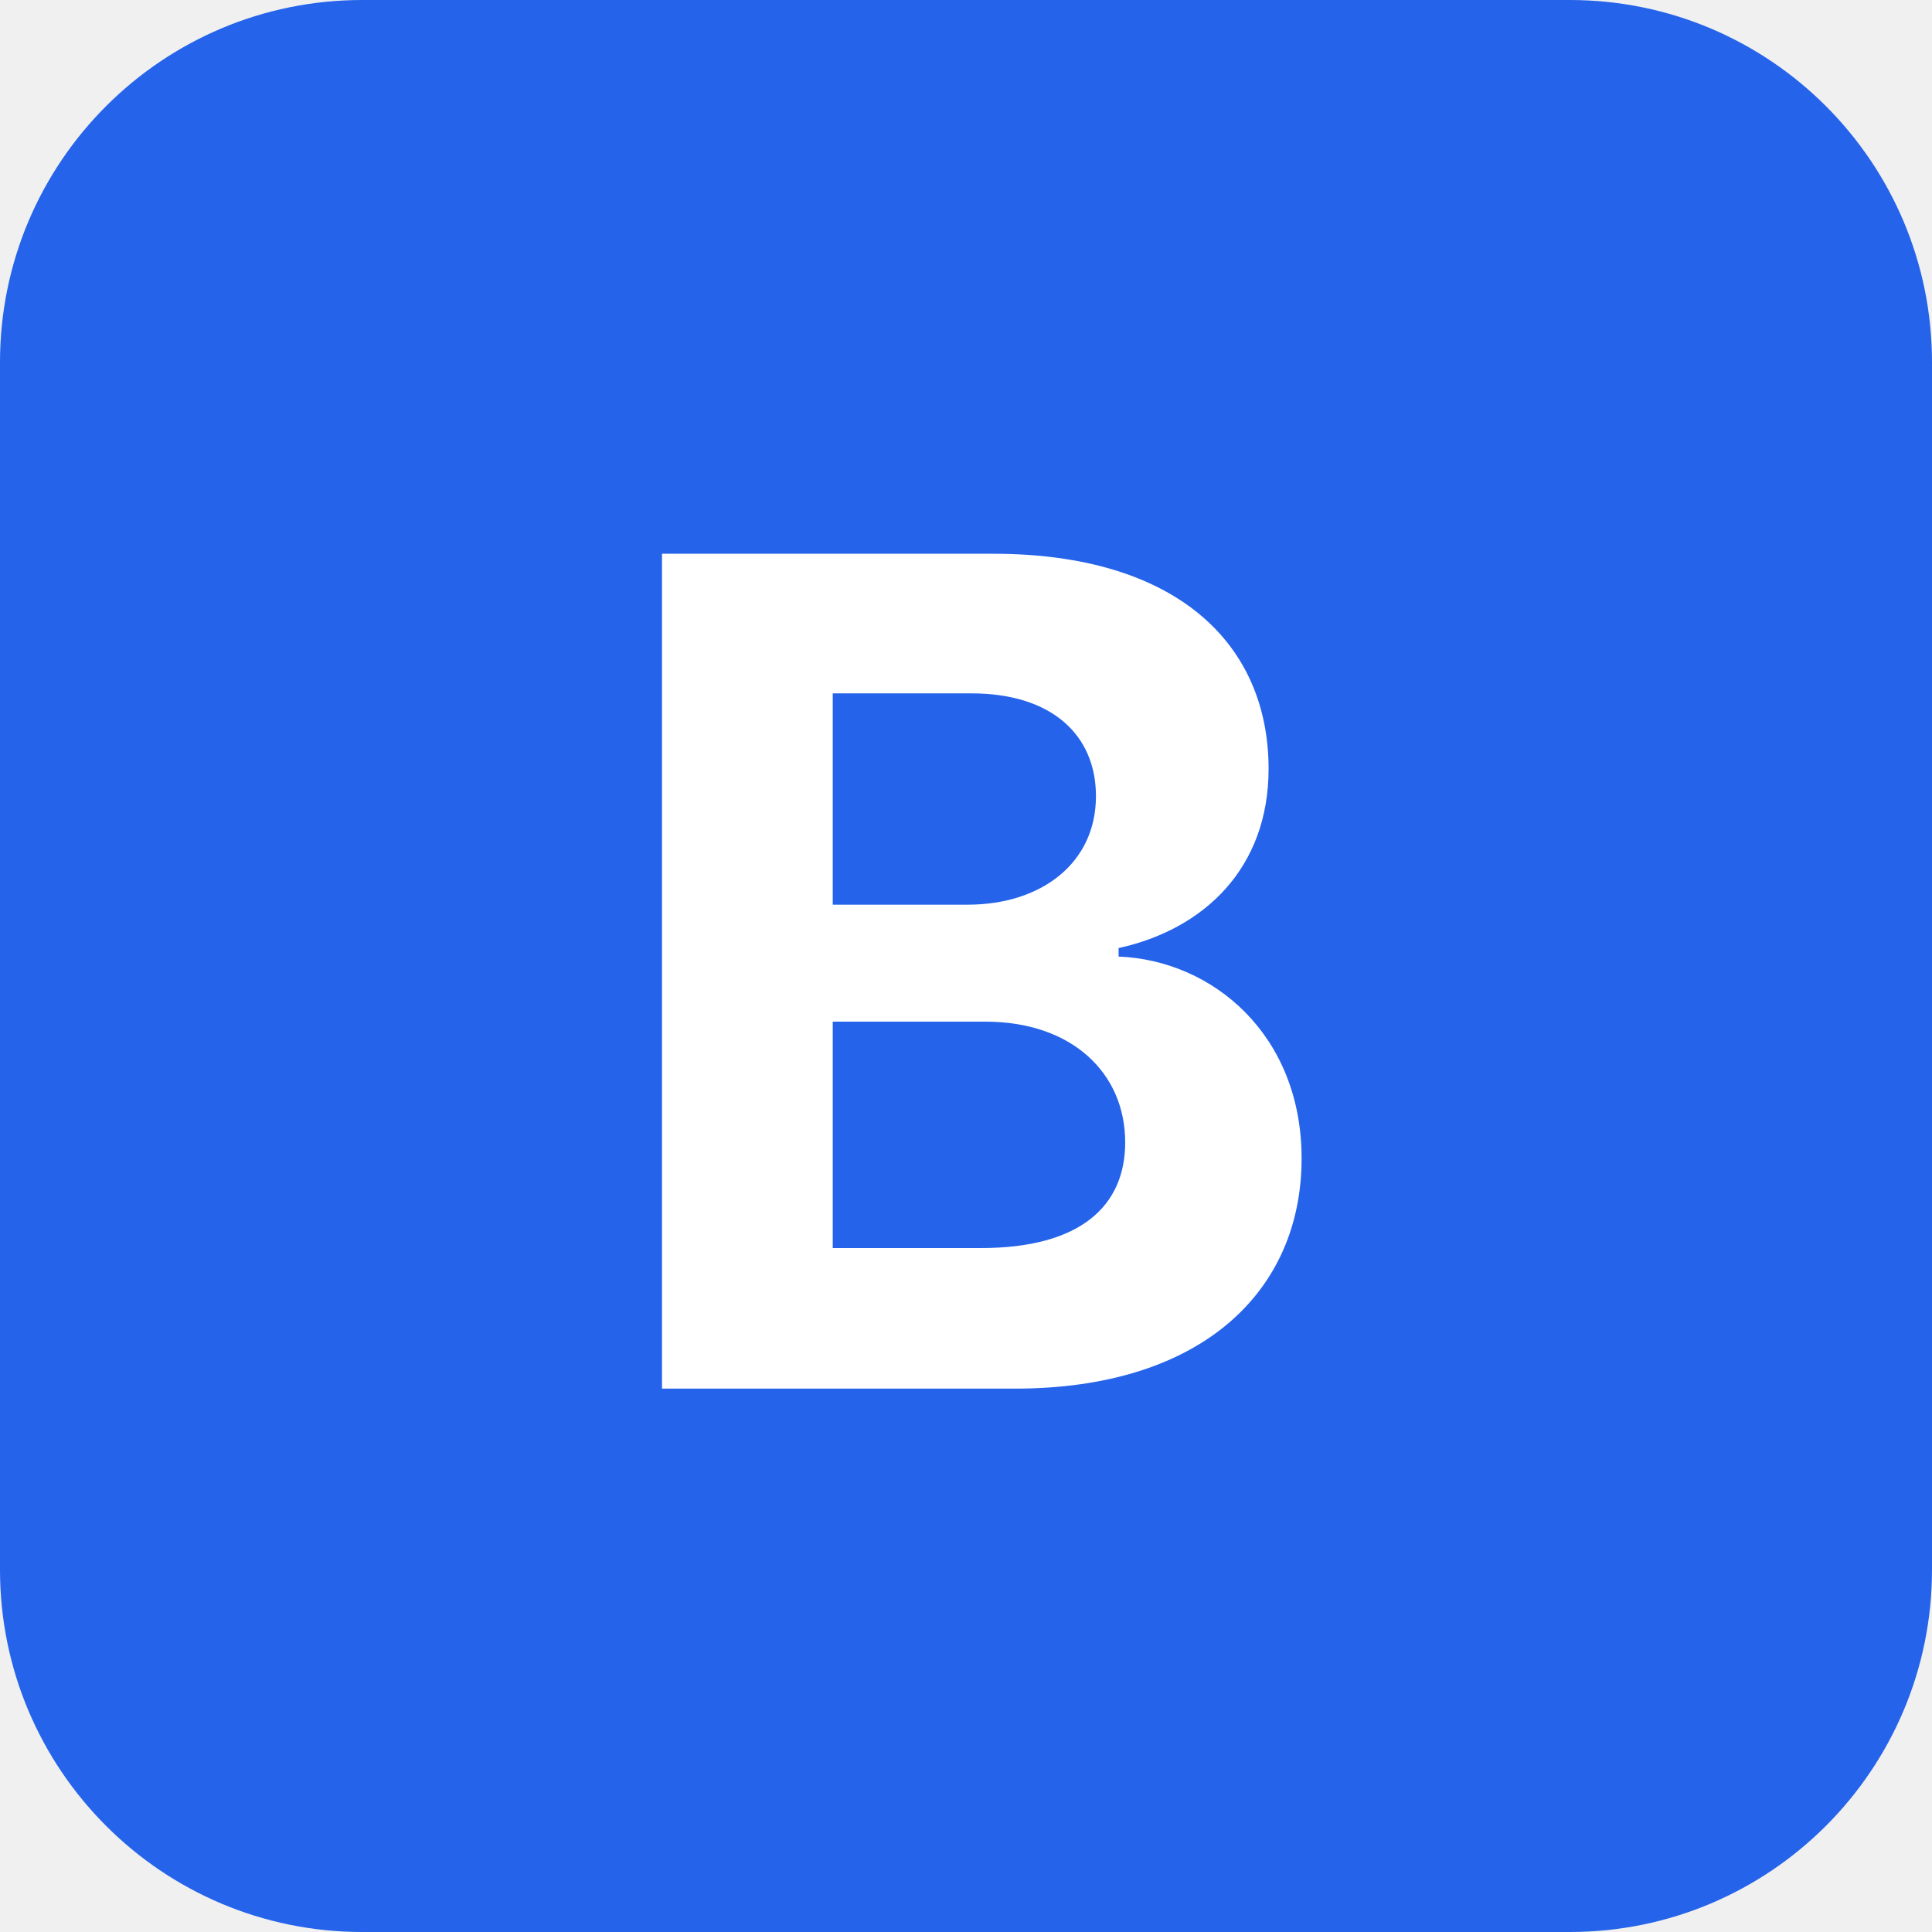
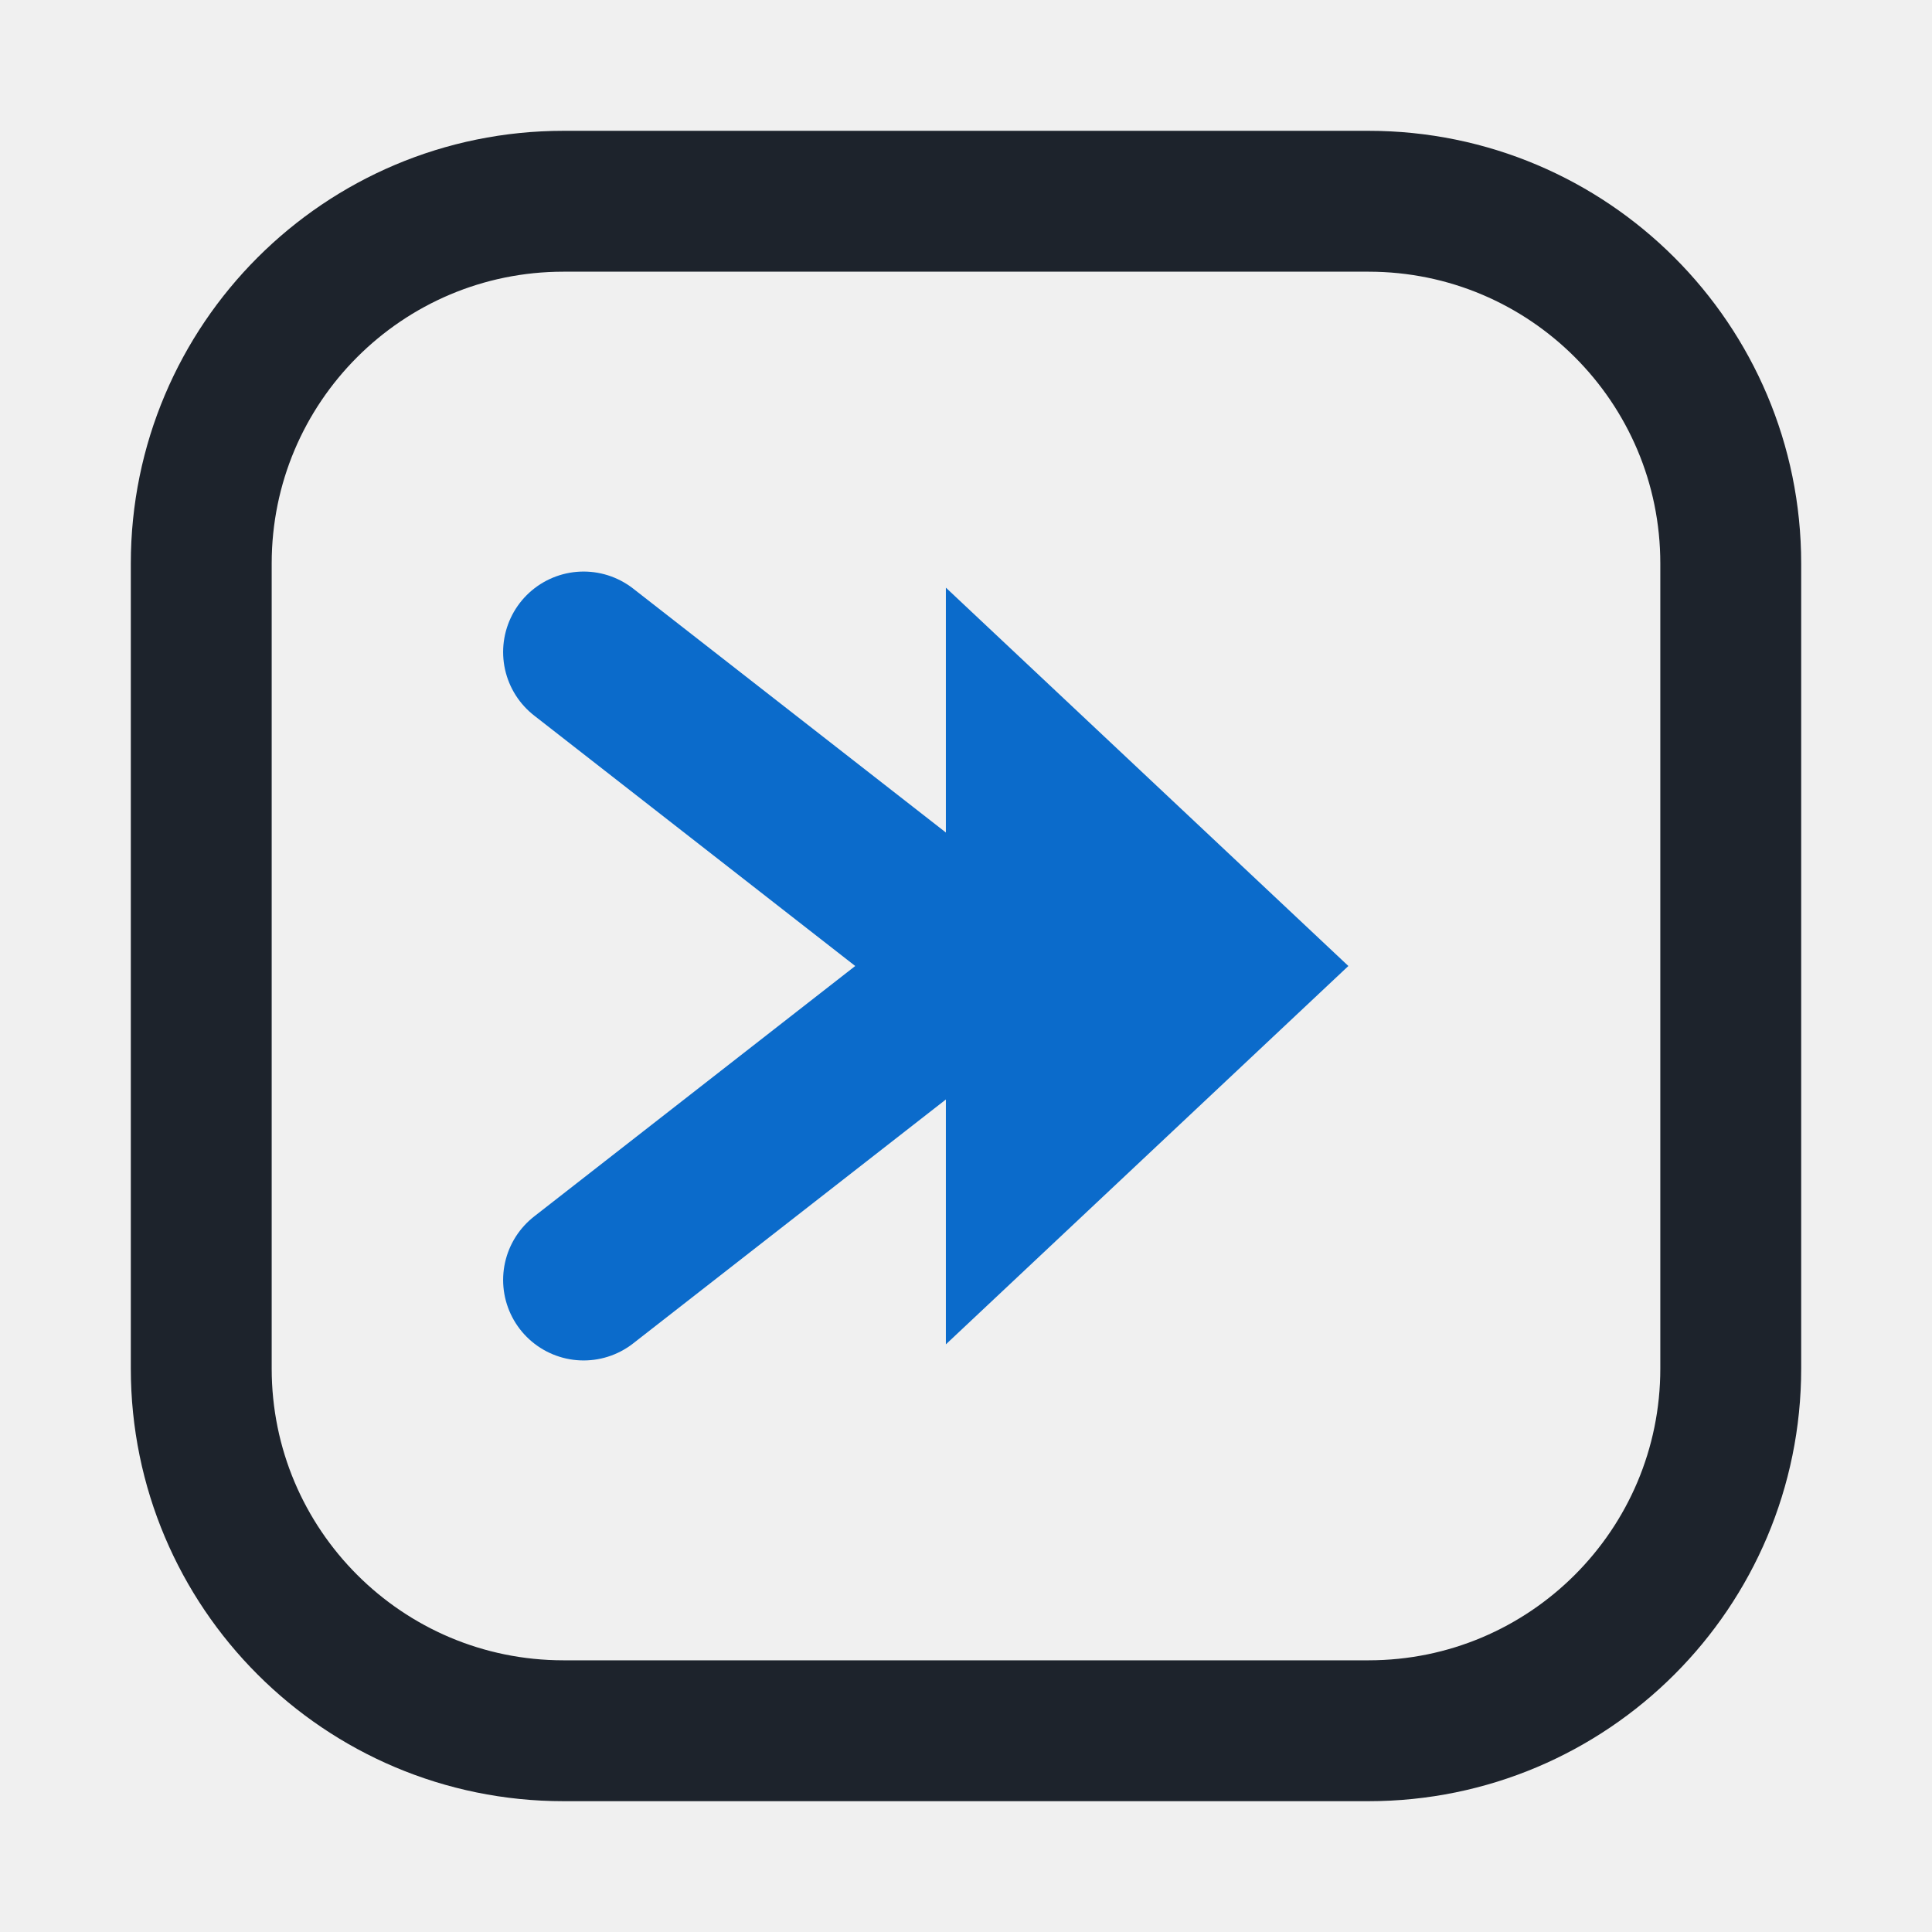
- <svg xmlns="http://www.w3.org/2000/svg" viewBox="0 0 32 32">
-   <rect width="32" height="32" rx="6" fill="#2563eb" />
-   <text x="16" y="23" font-family="-apple-system, 'Segoe UI', 'PingFang SC', sans-serif" font-size="19" font-weight="700" fill="#ffffff" text-anchor="middle">B</text>
+ <svg xmlns="http://www.w3.org/2000/svg" viewBox="0 0 48 48" fill="none">
+   <rect x="5" y="5" width="38" height="38" rx="9" stroke="#1d232c" stroke-width="3.5" />
+   <path d="M14.5 16.2 24.5 24l-10 7.8" stroke="#0b6bcb" stroke-width="4" stroke-linecap="round" stroke-linejoin="round" />
+   <path d="M23.5 14.6 33.5 24l-10 9.4Z" fill="#0b6bcb" />
</svg>
